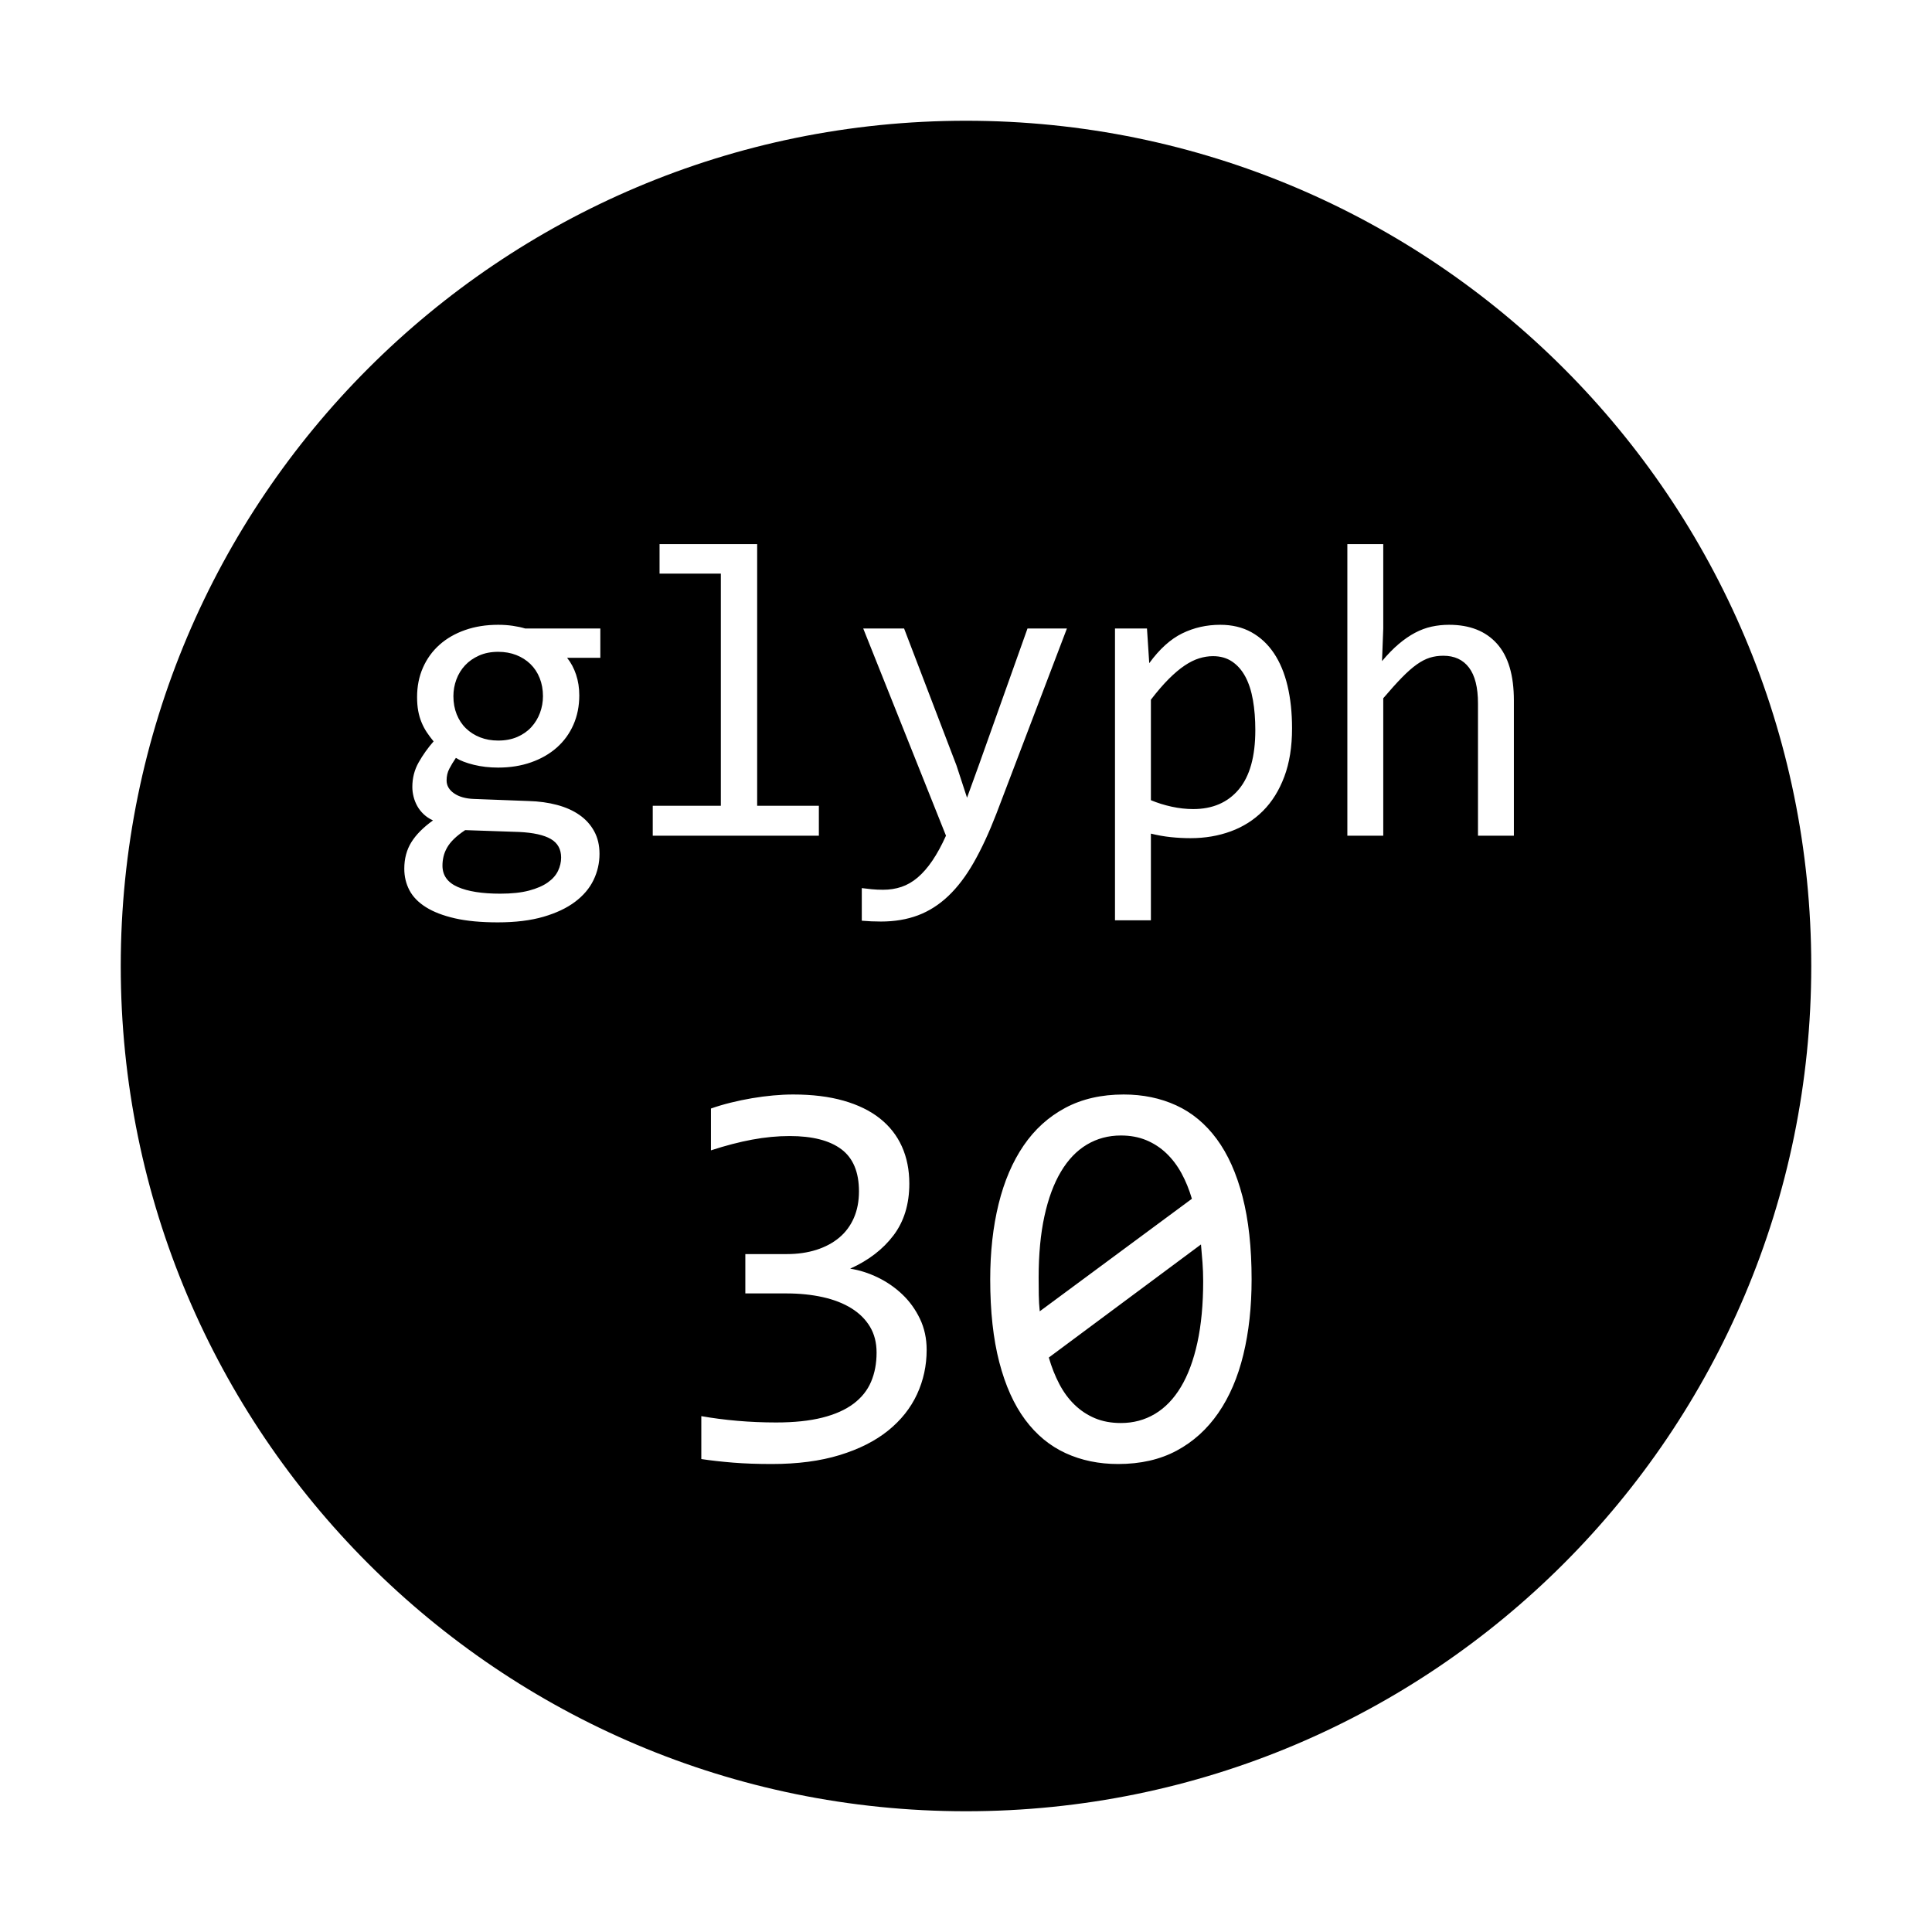
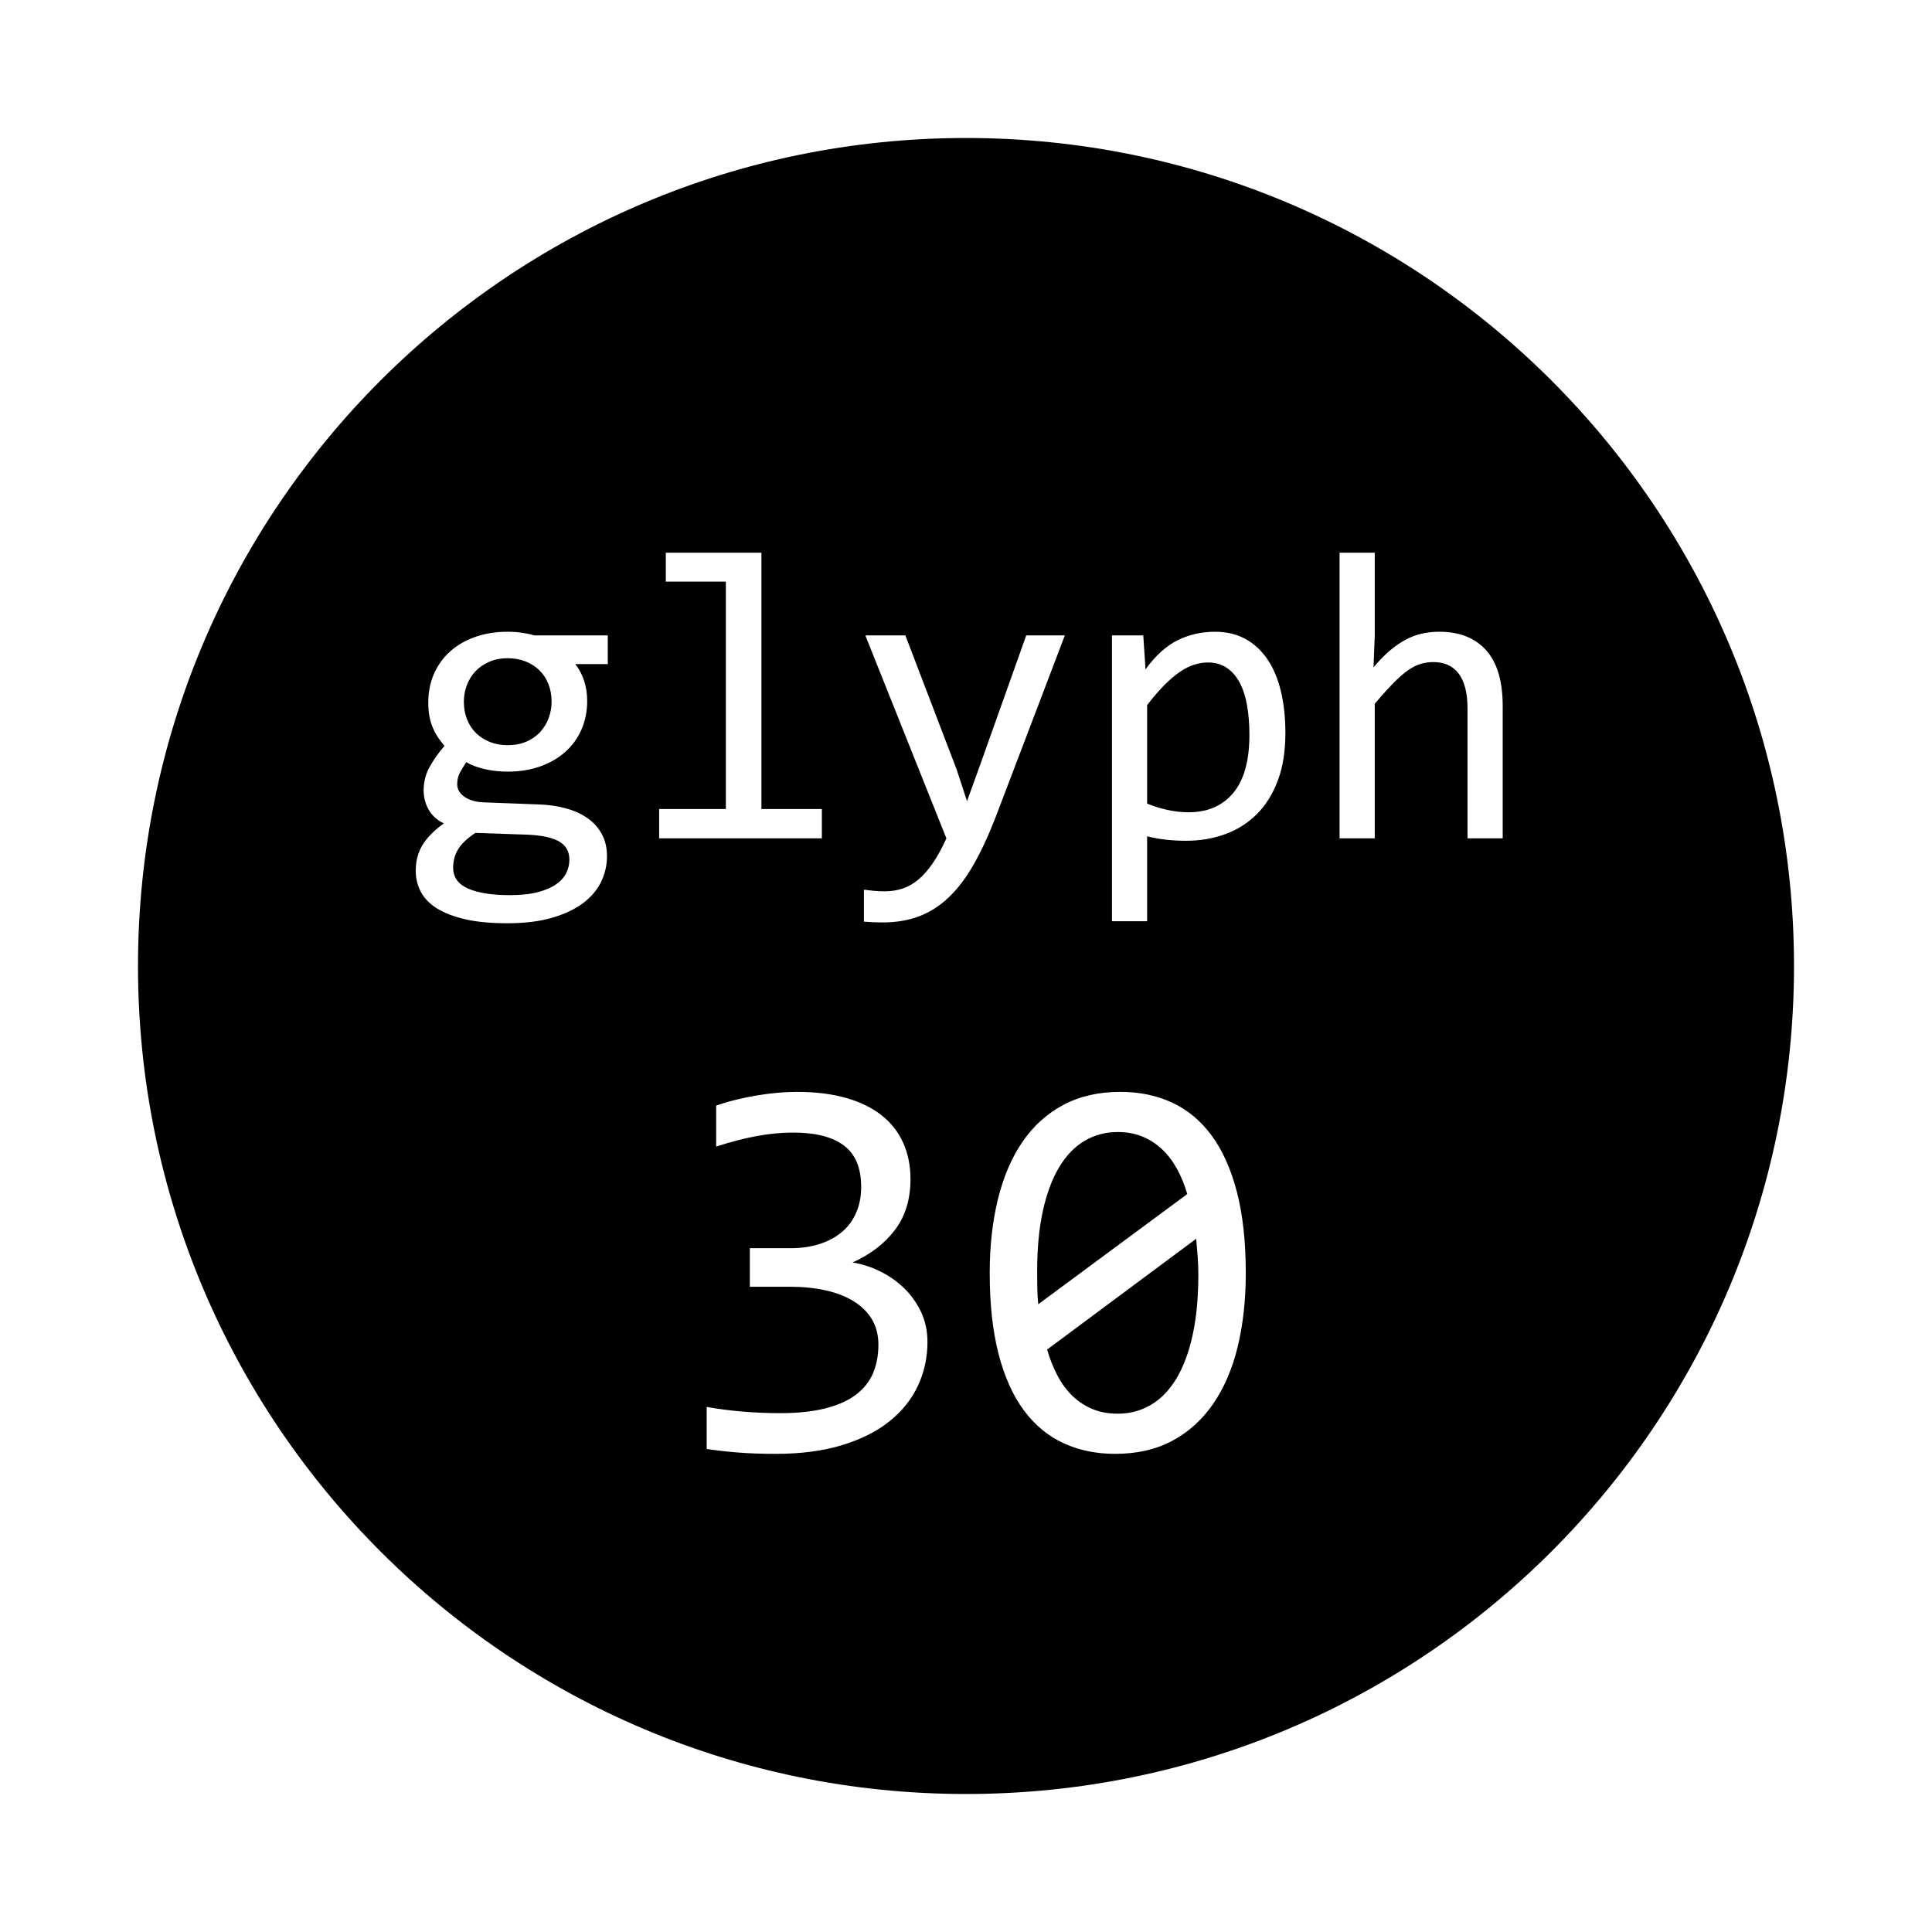
- <svg xmlns="http://www.w3.org/2000/svg" width="512px" height="512px" viewBox="0 0 512 512" version="1.1">
+ <svg xmlns="http://www.w3.org/2000/svg" width="560px" height="560px" viewBox="0 0 560 560" version="1.1">
  <defs />
  <g id="Page-1" stroke="none" stroke-width="1" fill="none" fill-rule="evenodd">
    <g id="glyph30" fill="#000000">
-       <path d="M256,480 C379.712,480 480,379.712 480,256 C480,132.288 379.712,32 256,32 C132.288,32 32,132.288 32,256 C32,379.712 132.288,480 256,480 Z M150.289,174.326 C151.31,175.602 152.103,177.088 152.668,178.783 C153.233,180.478 153.516,182.31 153.516,184.279 C153.516,187.123 152.996,189.721 151.957,192.072 C150.918,194.424 149.451,196.438 147.555,198.115 C145.659,199.792 143.389,201.096 140.746,202.025 C138.103,202.955 135.195,203.42 132.023,203.42 C129.727,203.42 127.576,203.174 125.57,202.682 C123.565,202.189 121.979,201.579 120.812,200.849 C120.12,201.87 119.536,202.836 119.062,203.748 C118.589,204.659 118.352,205.68 118.352,206.81 C118.352,208.196 119.017,209.344 120.348,210.256 C121.678,211.167 123.437,211.659 125.625,211.732 L140.062,212.279 C142.797,212.352 145.322,212.698 147.637,213.318 C149.952,213.938 151.939,214.831 153.598,215.998 C155.257,217.165 156.551,218.605 157.48,220.318 C158.41,222.032 158.875,224.019 158.875,226.279 C158.875,228.722 158.346,231.037 157.289,233.224 C156.232,235.412 154.6,237.335 152.395,238.994 C150.189,240.653 147.391,241.974 144,242.959 C140.609,243.943 136.581,244.435 131.914,244.435 C127.466,244.435 123.684,244.08 120.566,243.369 C117.449,242.658 114.888,241.674 112.883,240.416 C110.878,239.158 109.419,237.663 108.508,235.932 C107.596,234.2 107.141,232.295 107.141,230.217 C107.141,227.555 107.76,225.222 109,223.217 C110.24,221.211 112.154,219.279 114.742,217.42 C113.794,216.982 112.974,216.435 112.281,215.779 C111.589,215.123 111.023,214.403 110.586,213.619 C110.148,212.835 109.82,212.006 109.602,211.131 C109.383,210.256 109.273,209.399 109.273,208.56 C109.273,206.191 109.829,204.021 110.941,202.053 C112.053,200.084 113.375,198.224 114.906,196.474 C114.214,195.636 113.603,194.816 113.074,194.014 C112.546,193.211 112.09,192.346 111.707,191.416 C111.324,190.486 111.033,189.484 110.832,188.408 C110.632,187.333 110.531,186.102 110.531,184.717 C110.531,181.873 111.051,179.275 112.09,176.924 C113.129,174.572 114.587,172.558 116.465,170.881 C118.342,169.204 120.603,167.9 123.246,166.971 C125.889,166.041 128.815,165.576 132.023,165.576 C133.372,165.576 134.667,165.667 135.906,165.849 C137.146,166.032 138.24,166.269 139.188,166.56 L159.094,166.56 L159.094,174.326 L150.289,174.326 Z M117.258,229.396 C117.258,231.985 118.607,233.872 121.305,235.057 C124.003,236.241 127.758,236.834 132.57,236.834 C135.596,236.834 138.139,236.56 140.199,236.014 C142.259,235.467 143.918,234.747 145.176,233.853 C146.434,232.96 147.336,231.939 147.883,230.791 C148.43,229.642 148.703,228.467 148.703,227.264 C148.703,225.04 147.792,223.399 145.969,222.342 C144.146,221.284 141.357,220.665 137.602,220.482 L123.273,219.99 C122.07,220.792 121.077,221.576 120.293,222.342 C119.509,223.107 118.898,223.882 118.461,224.666 C118.023,225.45 117.714,226.234 117.531,227.017 C117.349,227.801 117.258,228.594 117.258,229.396 Z M120.156,184.498 C120.156,186.248 120.448,187.852 121.031,189.31 C121.615,190.769 122.435,192.008 123.492,193.029 C124.549,194.05 125.798,194.843 127.238,195.408 C128.678,195.973 130.273,196.256 132.023,196.256 C133.919,196.256 135.605,195.937 137.082,195.299 C138.559,194.661 139.798,193.795 140.801,192.701 C141.803,191.607 142.569,190.349 143.098,188.928 C143.626,187.506 143.891,186.029 143.891,184.498 C143.891,182.748 143.599,181.144 143.016,179.685 C142.432,178.227 141.612,176.988 140.555,175.967 C139.497,174.946 138.249,174.153 136.809,173.588 C135.368,173.023 133.773,172.74 132.023,172.74 C130.128,172.74 128.441,173.068 126.965,173.724 C125.488,174.381 124.249,175.247 123.246,176.322 C122.243,177.398 121.478,178.646 120.949,180.068 C120.421,181.49 120.156,182.967 120.156,184.498 Z M191.031,152.014 L174.789,152.014 L174.789,144.193 L200.656,144.193 L200.656,213.537 L217.008,213.537 L217.008,221.467 L172.984,221.467 L172.984,213.537 L191.031,213.537 L191.031,152.014 Z M282.742,166.56 L264.039,215.67 C262.107,220.665 260.111,224.967 258.051,228.576 C255.991,232.185 253.74,235.148 251.297,237.463 C248.854,239.778 246.174,241.482 243.258,242.576 C240.341,243.67 237.078,244.217 233.469,244.217 C232.521,244.217 231.664,244.198 230.898,244.162 C230.133,244.126 229.294,244.071 228.383,243.998 L228.383,235.357 C229.185,235.467 230.06,235.567 231.008,235.658 C231.956,235.749 232.958,235.795 234.016,235.795 C235.766,235.795 237.397,235.54 238.91,235.029 C240.423,234.519 241.854,233.689 243.203,232.541 C244.552,231.392 245.846,229.907 247.086,228.084 C248.326,226.261 249.529,224.055 250.695,221.467 L228.766,166.56 L239.594,166.56 L253.484,202.873 L256.273,211.404 L259.445,202.654 L272.297,166.56 L282.742,166.56 Z M342.406,193.029 C342.406,197.915 341.723,202.18 340.355,205.826 C338.988,209.472 337.102,212.498 334.695,214.904 C332.289,217.31 329.445,219.115 326.164,220.318 C322.883,221.521 319.328,222.123 315.5,222.123 C313.75,222.123 312.009,222.032 310.277,221.849 C308.546,221.667 306.786,221.357 305,220.92 L305,243.889 L295.484,243.889 L295.484,166.56 L303.961,166.56 L304.562,175.748 C307.297,171.993 310.214,169.359 313.312,167.846 C316.411,166.333 319.766,165.576 323.375,165.576 C326.51,165.576 329.263,166.232 331.633,167.545 C334.003,168.857 335.99,170.708 337.594,173.096 C339.198,175.484 340.401,178.364 341.203,181.736 C342.005,185.109 342.406,188.873 342.406,193.029 Z M332.672,193.467 C332.672,190.586 332.462,187.943 332.043,185.537 C331.624,183.131 330.958,181.071 330.047,179.357 C329.135,177.644 327.969,176.304 326.547,175.338 C325.125,174.372 323.43,173.889 321.461,173.889 C320.258,173.889 319.036,174.08 317.797,174.463 C316.557,174.846 315.272,175.484 313.941,176.377 C312.611,177.27 311.207,178.455 309.73,179.932 C308.254,181.408 306.677,183.24 305,185.428 L305,212.06 C306.75,212.79 308.591,213.364 310.523,213.783 C312.456,214.202 314.352,214.412 316.211,214.412 C321.352,214.412 325.38,212.671 328.297,209.189 C331.214,205.708 332.672,200.467 332.672,193.467 Z M401.195,221.467 L391.68,221.467 L391.68,186.412 C391.68,182.183 390.887,179.02 389.301,176.924 C387.715,174.827 385.445,173.779 382.492,173.779 C381.216,173.779 380.022,173.952 378.91,174.299 C377.798,174.645 376.641,175.247 375.438,176.103 C374.234,176.96 372.922,178.118 371.5,179.576 C370.078,181.034 368.438,182.857 366.578,185.045 L366.578,221.467 L357.062,221.467 L357.062,144.193 L366.578,144.193 L366.578,166.56 L366.25,175.201 C367.745,173.415 369.212,171.911 370.652,170.689 C372.092,169.468 373.533,168.474 374.973,167.709 C376.413,166.943 377.88,166.396 379.375,166.068 C380.87,165.74 382.419,165.576 384.023,165.576 C389.492,165.576 393.721,167.244 396.711,170.58 C399.701,173.916 401.195,178.938 401.195,185.646 L401.195,221.467 Z M245.573,357.719 C245.573,361.899 244.722,365.825 243.021,369.495 C241.319,373.165 238.767,376.373 235.365,379.12 C231.962,381.866 227.684,384.03 222.531,385.609 C217.378,387.189 211.375,387.979 204.521,387.979 C200.729,387.979 197.326,387.858 194.312,387.615 C191.299,387.372 188.479,387.056 185.854,386.667 L185.854,375.292 C188.868,375.826 192.052,376.24 195.406,376.531 C198.76,376.823 202.187,376.969 205.688,376.969 C210.451,376.969 214.523,376.543 217.901,375.693 C221.28,374.842 224.038,373.615 226.177,372.01 C228.316,370.406 229.872,368.462 230.844,366.177 C231.816,363.892 232.302,361.316 232.302,358.448 C232.302,355.823 231.719,353.538 230.552,351.594 C229.385,349.649 227.745,348.021 225.63,346.708 C223.516,345.396 220.988,344.411 218.047,343.755 C215.106,343.099 211.885,342.771 208.385,342.771 L197.521,342.771 L197.521,332.344 L208.531,332.344 C211.399,332.344 214.012,331.967 216.37,331.214 C218.727,330.46 220.745,329.378 222.422,327.969 C224.099,326.559 225.387,324.821 226.286,322.755 C227.186,320.689 227.635,318.344 227.635,315.719 C227.635,310.615 226.08,306.896 222.969,304.562 C219.858,302.229 215.288,301.062 209.26,301.062 C206.052,301.062 202.747,301.378 199.344,302.01 C195.941,302.642 192.295,303.59 188.406,304.854 L188.406,293.771 C190.059,293.187 191.821,292.665 193.693,292.203 C195.564,291.741 197.436,291.352 199.307,291.036 C201.179,290.72 203.038,290.477 204.885,290.307 C206.733,290.137 208.507,290.052 210.208,290.052 C215.264,290.052 219.712,290.599 223.552,291.693 C227.392,292.786 230.601,294.354 233.177,296.396 C235.753,298.438 237.698,300.917 239.01,303.833 C240.323,306.75 240.979,310.031 240.979,313.677 C240.979,319.122 239.582,323.691 236.786,327.385 C233.991,331.08 230.163,334.021 225.302,336.208 C227.781,336.597 230.224,337.375 232.63,338.542 C235.036,339.708 237.2,341.203 239.12,343.026 C241.04,344.849 242.595,347 243.786,349.479 C244.977,351.958 245.573,354.705 245.573,357.719 Z M331.688,339.052 C331.688,346.344 330.958,352.991 329.5,358.995 C328.042,364.998 325.83,370.151 322.865,374.453 C319.899,378.755 316.217,382.085 311.818,384.443 C307.418,386.8 302.254,387.979 296.323,387.979 C291.219,387.979 286.576,387.019 282.396,385.099 C278.215,383.179 274.642,380.226 271.677,376.24 C268.712,372.253 266.427,367.174 264.823,361 C263.219,354.826 262.417,347.51 262.417,339.052 C262.417,331.76 263.158,325.101 264.641,319.073 C266.123,313.045 268.335,307.88 271.276,303.578 C274.217,299.276 277.899,295.946 282.323,293.589 C286.747,291.231 291.899,290.052 297.781,290.052 C302.885,290.052 307.528,291.012 311.708,292.932 C315.889,294.852 319.462,297.818 322.427,301.828 C325.392,305.839 327.677,310.931 329.281,317.104 C330.885,323.278 331.688,330.594 331.688,339.052 Z M318.854,339.49 C318.854,337.837 318.793,336.196 318.672,334.568 C318.55,332.939 318.417,331.347 318.271,329.792 L277.948,359.76 C278.677,362.288 279.601,364.622 280.719,366.76 C281.837,368.899 283.186,370.734 284.766,372.266 C286.345,373.797 288.144,374.988 290.161,375.839 C292.179,376.689 294.476,377.115 297.052,377.115 C300.358,377.115 303.359,376.313 306.057,374.708 C308.755,373.104 311.052,370.722 312.948,367.562 C314.844,364.403 316.302,360.477 317.323,355.786 C318.344,351.095 318.854,345.663 318.854,339.49 Z M275.25,338.615 C275.25,340.122 275.262,341.628 275.286,343.135 C275.311,344.642 275.396,346.101 275.542,347.51 L315.865,317.688 C315.135,315.208 314.212,312.948 313.094,310.906 C311.976,308.865 310.639,307.102 309.083,305.62 C307.528,304.137 305.753,302.983 303.76,302.156 C301.767,301.33 299.531,300.917 297.052,300.917 C293.747,300.917 290.745,301.719 288.047,303.323 C285.349,304.927 283.052,307.321 281.156,310.505 C279.26,313.689 277.802,317.627 276.781,322.318 C275.76,327.009 275.25,332.441 275.25,338.615 Z" id="Circle" />
+       <path d="M280,520 C412.548,520 520,412.548 520,280 C520,147.452 412.548,40 280,40 C147.452,40 40,147.452 40,280 C40,412.548 147.452,520 280,520 Z M166.738,192.492 C167.832,193.859 168.682,195.451 169.287,197.268 C169.893,199.084 170.195,201.047 170.195,203.156 C170.195,206.203 169.639,208.986 168.525,211.506 C167.412,214.025 165.84,216.184 163.809,217.98 C161.777,219.777 159.346,221.174 156.514,222.17 C153.682,223.166 150.566,223.664 147.168,223.664 C144.707,223.664 142.402,223.4 140.254,222.873 C138.105,222.346 136.406,221.691 135.156,220.91 C134.414,222.004 133.789,223.039 133.281,224.016 C132.773,224.992 132.52,226.086 132.52,227.297 C132.52,228.781 133.232,230.012 134.658,230.988 C136.084,231.965 137.969,232.492 140.312,232.57 L155.781,233.156 C158.711,233.234 161.416,233.605 163.896,234.27 C166.377,234.934 168.506,235.891 170.283,237.141 C172.061,238.391 173.447,239.934 174.443,241.77 C175.439,243.605 175.938,245.734 175.938,248.156 C175.938,250.773 175.371,253.254 174.238,255.598 C173.105,257.941 171.357,260.002 168.994,261.779 C166.631,263.557 163.633,264.973 160,266.027 C156.367,267.082 152.051,267.609 147.051,267.609 C142.285,267.609 138.232,267.229 134.893,266.467 C131.553,265.705 128.809,264.65 126.66,263.303 C124.512,261.955 122.949,260.354 121.973,258.498 C120.996,256.643 120.508,254.602 120.508,252.375 C120.508,249.523 121.172,247.023 122.5,244.875 C123.828,242.727 125.879,240.656 128.652,238.664 C127.637,238.195 126.758,237.609 126.016,236.906 C125.273,236.203 124.668,235.432 124.199,234.592 C123.73,233.752 123.379,232.863 123.145,231.926 C122.91,230.988 122.793,230.07 122.793,229.172 C122.793,226.633 123.389,224.309 124.58,222.199 C125.771,220.09 127.187,218.098 128.828,216.223 C128.086,215.324 127.432,214.445 126.865,213.586 C126.299,212.727 125.811,211.799 125.4,210.803 C124.99,209.807 124.678,208.732 124.463,207.58 C124.248,206.428 124.141,205.109 124.141,203.625 C124.141,200.578 124.697,197.795 125.811,195.275 C126.924,192.756 128.486,190.598 130.498,188.801 C132.51,187.004 134.932,185.607 137.764,184.611 C140.596,183.615 143.73,183.117 147.168,183.117 C148.613,183.117 150,183.215 151.328,183.41 C152.656,183.605 153.828,183.859 154.844,184.172 L176.172,184.172 L176.172,192.492 L166.738,192.492 Z M131.348,251.496 C131.348,254.27 132.793,256.291 135.684,257.561 C138.574,258.83 142.598,259.465 147.754,259.465 C150.996,259.465 153.721,259.172 155.928,258.586 C158.135,258 159.912,257.229 161.26,256.271 C162.607,255.314 163.574,254.221 164.16,252.99 C164.746,251.76 165.039,250.5 165.039,249.211 C165.039,246.828 164.063,245.07 162.109,243.938 C160.156,242.805 157.168,242.141 153.145,241.945 L137.793,241.418 C136.504,242.277 135.439,243.117 134.6,243.938 C133.76,244.758 133.105,245.588 132.637,246.428 C132.168,247.268 131.836,248.107 131.641,248.947 C131.445,249.787 131.348,250.637 131.348,251.496 Z M134.453,203.391 C134.453,205.266 134.766,206.984 135.391,208.547 C136.016,210.109 136.895,211.437 138.027,212.531 C139.16,213.625 140.498,214.475 142.041,215.08 C143.584,215.686 145.293,215.988 147.168,215.988 C149.199,215.988 151.006,215.646 152.588,214.963 C154.17,214.279 155.498,213.352 156.572,212.18 C157.646,211.008 158.467,209.66 159.033,208.137 C159.6,206.613 159.883,205.031 159.883,203.391 C159.883,201.516 159.57,199.797 158.945,198.234 C158.32,196.672 157.441,195.344 156.309,194.25 C155.176,193.156 153.838,192.307 152.295,191.701 C150.752,191.096 149.043,190.793 147.168,190.793 C145.137,190.793 143.33,191.145 141.748,191.848 C140.166,192.551 138.838,193.479 137.764,194.631 C136.689,195.783 135.869,197.121 135.303,198.645 C134.736,200.168 134.453,201.75 134.453,203.391 Z M210.391,168.586 L192.988,168.586 L192.988,160.207 L220.703,160.207 L220.703,234.504 L238.223,234.504 L238.223,243 L191.055,243 L191.055,234.504 L210.391,234.504 L210.391,168.586 Z M308.652,184.172 L288.613,236.789 C286.543,242.141 284.404,246.75 282.197,250.617 C279.99,254.484 277.578,257.658 274.961,260.139 C272.344,262.619 269.473,264.445 266.348,265.617 C263.223,266.789 259.727,267.375 255.859,267.375 C254.844,267.375 253.926,267.355 253.105,267.316 C252.285,267.277 251.387,267.219 250.41,267.141 L250.41,257.883 C251.27,258 252.207,258.107 253.223,258.205 C254.238,258.303 255.312,258.352 256.445,258.352 C258.32,258.352 260.068,258.078 261.689,257.531 C263.311,256.984 264.844,256.096 266.289,254.865 C267.734,253.635 269.121,252.043 270.449,250.09 C271.777,248.137 273.066,245.773 274.316,243 L250.82,184.172 L262.422,184.172 L277.305,223.078 L280.293,232.219 L283.691,222.844 L297.461,184.172 L308.652,184.172 Z M372.578,212.531 C372.578,217.766 371.846,222.336 370.381,226.242 C368.916,230.148 366.895,233.391 364.316,235.969 C361.738,238.547 358.691,240.48 355.176,241.77 C351.66,243.059 347.852,243.703 343.75,243.703 C341.875,243.703 340.01,243.605 338.154,243.41 C336.299,243.215 334.414,242.883 332.5,242.414 L332.5,267.023 L322.305,267.023 L322.305,184.172 L331.387,184.172 L332.031,194.016 C334.961,189.992 338.086,187.17 341.406,185.549 C344.727,183.928 348.32,183.117 352.188,183.117 C355.547,183.117 358.496,183.82 361.035,185.227 C363.574,186.633 365.703,188.615 367.422,191.174 C369.141,193.732 370.43,196.818 371.289,200.432 C372.148,204.045 372.578,208.078 372.578,212.531 Z M362.148,213 C362.148,209.914 361.924,207.082 361.475,204.504 C361.025,201.926 360.313,199.719 359.336,197.883 C358.359,196.047 357.109,194.611 355.586,193.576 C354.062,192.541 352.246,192.023 350.137,192.023 C348.848,192.023 347.539,192.229 346.211,192.639 C344.883,193.049 343.506,193.732 342.08,194.689 C340.654,195.646 339.15,196.916 337.568,198.498 C335.986,200.08 334.297,202.043 332.5,204.387 L332.5,232.922 C334.375,233.703 336.348,234.318 338.418,234.768 C340.488,235.217 342.52,235.441 344.512,235.441 C350.02,235.441 354.336,233.576 357.461,229.846 C360.586,226.115 362.148,220.5 362.148,213 Z M435.566,243 L425.371,243 L425.371,205.441 C425.371,200.91 424.521,197.521 422.822,195.275 C421.123,193.029 418.691,191.906 415.527,191.906 C414.16,191.906 412.881,192.092 411.689,192.463 C410.498,192.834 409.258,193.479 407.969,194.396 C406.68,195.314 405.273,196.555 403.75,198.117 C402.227,199.68 400.469,201.633 398.477,203.977 L398.477,243 L388.281,243 L388.281,160.207 L398.477,160.207 L398.477,184.172 L398.125,193.43 C399.727,191.516 401.299,189.904 402.842,188.596 C404.385,187.287 405.928,186.223 407.471,185.402 C409.014,184.582 410.586,183.996 412.188,183.645 C413.789,183.293 415.449,183.117 417.168,183.117 C423.027,183.117 427.559,184.904 430.762,188.479 C433.965,192.053 435.566,197.434 435.566,204.621 L435.566,243 Z M268.828,388.984 C268.828,393.464 267.917,397.669 266.094,401.602 C264.271,405.534 261.536,408.971 257.891,411.914 C254.245,414.857 249.661,417.174 244.141,418.867 C238.62,420.56 232.188,421.406 224.844,421.406 C220.781,421.406 217.135,421.276 213.906,421.016 C210.677,420.755 207.656,420.417 204.844,420 L204.844,407.812 C208.073,408.385 211.484,408.828 215.078,409.141 C218.672,409.453 222.344,409.609 226.094,409.609 C231.198,409.609 235.56,409.154 239.18,408.242 C242.799,407.331 245.755,406.016 248.047,404.297 C250.339,402.578 252.005,400.495 253.047,398.047 C254.089,395.599 254.609,392.839 254.609,389.766 C254.609,386.953 253.984,384.505 252.734,382.422 C251.484,380.339 249.727,378.594 247.461,377.188 C245.195,375.781 242.487,374.727 239.336,374.023 C236.185,373.32 232.734,372.969 228.984,372.969 L217.344,372.969 L217.344,361.797 L229.141,361.797 C232.214,361.797 235.013,361.393 237.539,360.586 C240.065,359.779 242.227,358.62 244.023,357.109 C245.82,355.599 247.201,353.737 248.164,351.523 C249.128,349.31 249.609,346.797 249.609,343.984 C249.609,338.516 247.943,334.531 244.609,332.031 C241.276,329.531 236.38,328.281 229.922,328.281 C226.484,328.281 222.943,328.62 219.297,329.297 C215.651,329.974 211.745,330.99 207.578,332.344 L207.578,320.469 C209.349,319.844 211.237,319.284 213.242,318.789 C215.247,318.294 217.253,317.878 219.258,317.539 C221.263,317.201 223.255,316.94 225.234,316.758 C227.214,316.576 229.115,316.484 230.938,316.484 C236.354,316.484 241.12,317.07 245.234,318.242 C249.349,319.414 252.786,321.094 255.547,323.281 C258.307,325.469 260.391,328.125 261.797,331.25 C263.203,334.375 263.906,337.891 263.906,341.797 C263.906,347.63 262.409,352.526 259.414,356.484 C256.419,360.443 252.318,363.594 247.109,365.938 C249.766,366.354 252.383,367.187 254.961,368.438 C257.539,369.688 259.857,371.289 261.914,373.242 C263.971,375.195 265.638,377.5 266.914,380.156 C268.19,382.813 268.828,385.755 268.828,388.984 Z M361.094,368.984 C361.094,376.797 360.313,383.919 358.75,390.352 C357.187,396.784 354.818,402.305 351.641,406.914 C348.464,411.523 344.518,415.091 339.805,417.617 C335.091,420.143 329.557,421.406 323.203,421.406 C317.734,421.406 312.76,420.378 308.281,418.32 C303.802,416.263 299.974,413.099 296.797,408.828 C293.62,404.557 291.172,399.115 289.453,392.5 C287.734,385.885 286.875,378.047 286.875,368.984 C286.875,361.172 287.669,354.036 289.258,347.578 C290.846,341.12 293.216,335.586 296.367,330.977 C299.518,326.367 303.464,322.799 308.203,320.273 C312.943,317.747 318.464,316.484 324.766,316.484 C330.234,316.484 335.208,317.513 339.688,319.57 C344.167,321.628 347.995,324.805 351.172,329.102 C354.349,333.398 356.797,338.854 358.516,345.469 C360.234,352.083 361.094,359.922 361.094,368.984 Z M347.344,369.453 C347.344,367.682 347.279,365.924 347.148,364.18 C347.018,362.435 346.875,360.729 346.719,359.062 L303.516,391.172 C304.297,393.88 305.286,396.38 306.484,398.672 C307.682,400.964 309.128,402.93 310.82,404.57 C312.513,406.211 314.44,407.487 316.602,408.398 C318.763,409.31 321.224,409.766 323.984,409.766 C327.526,409.766 330.742,408.906 333.633,407.188 C336.523,405.469 338.984,402.917 341.016,399.531 C343.047,396.146 344.609,391.94 345.703,386.914 C346.797,381.888 347.344,376.068 347.344,369.453 Z M300.625,368.516 C300.625,370.13 300.638,371.745 300.664,373.359 C300.69,374.974 300.781,376.536 300.938,378.047 L344.141,346.094 C343.359,343.437 342.37,341.016 341.172,338.828 C339.974,336.641 338.542,334.753 336.875,333.164 C335.208,331.576 333.307,330.339 331.172,329.453 C329.036,328.568 326.641,328.125 323.984,328.125 C320.443,328.125 317.227,328.984 314.336,330.703 C311.445,332.422 308.984,334.987 306.953,338.398 C304.922,341.81 303.359,346.029 302.266,351.055 C301.172,356.081 300.625,361.901 300.625,368.516 Z" id="Circle" />
    </g>
  </g>
</svg>
